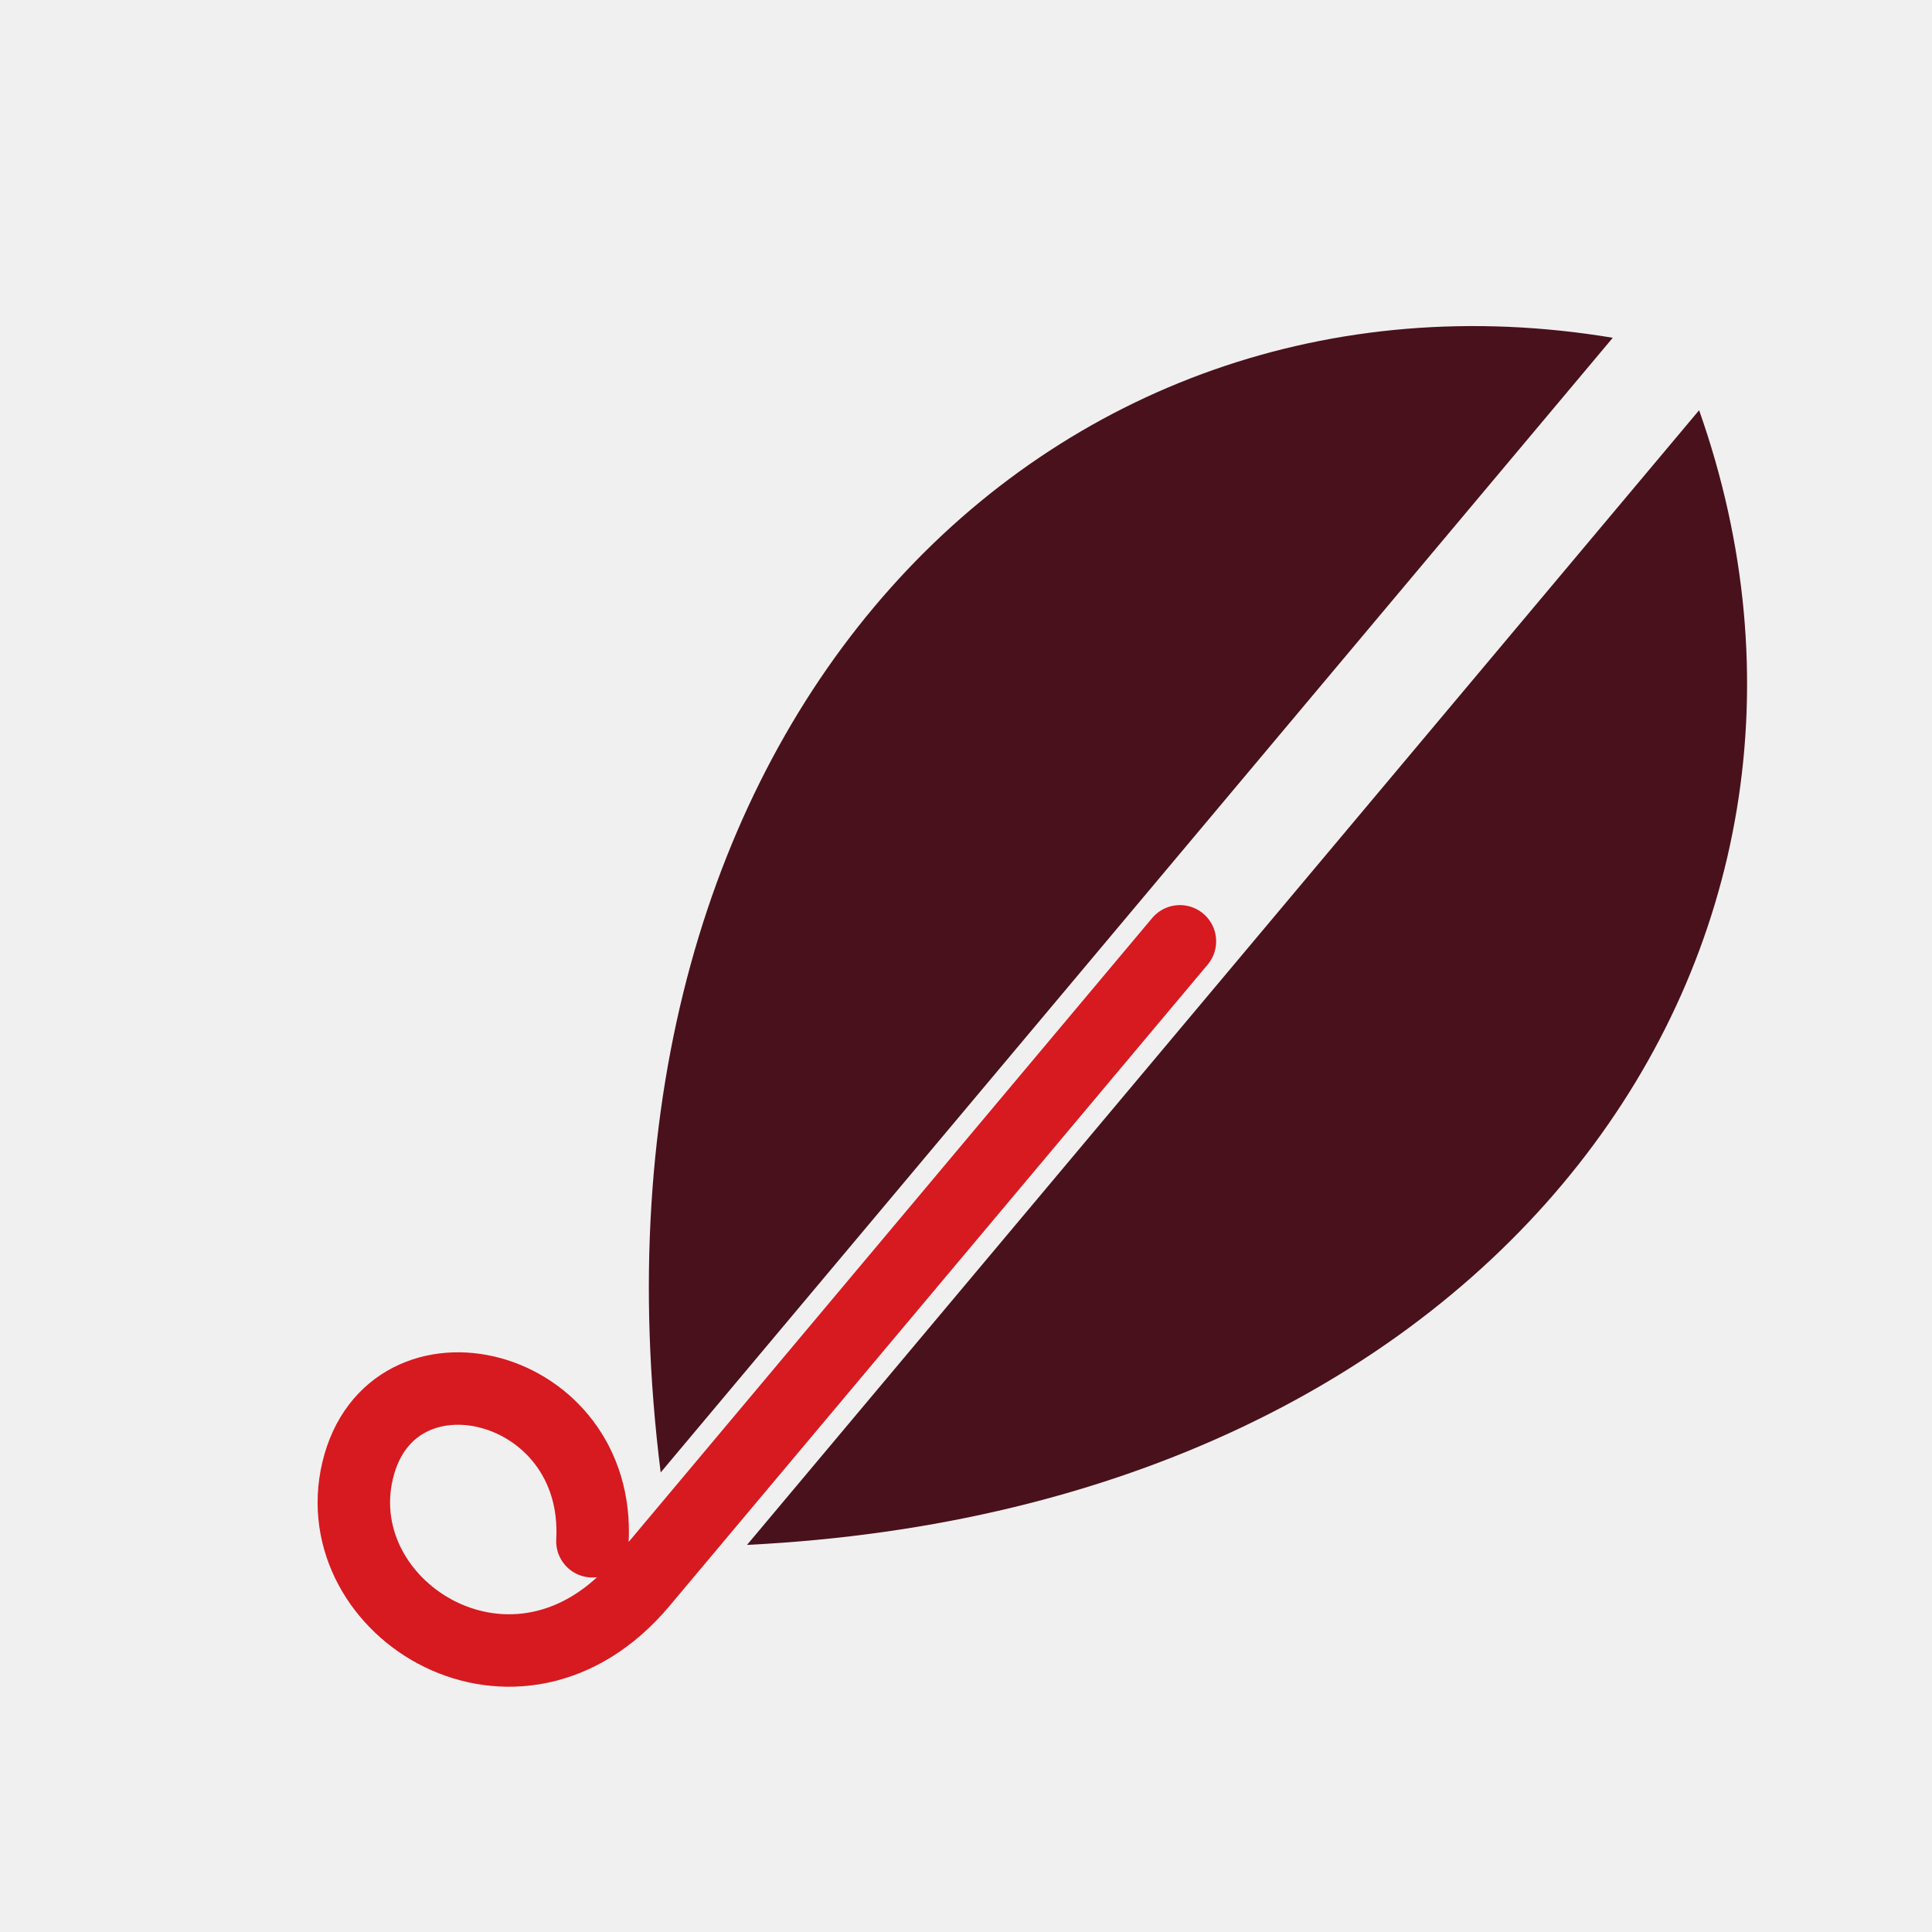
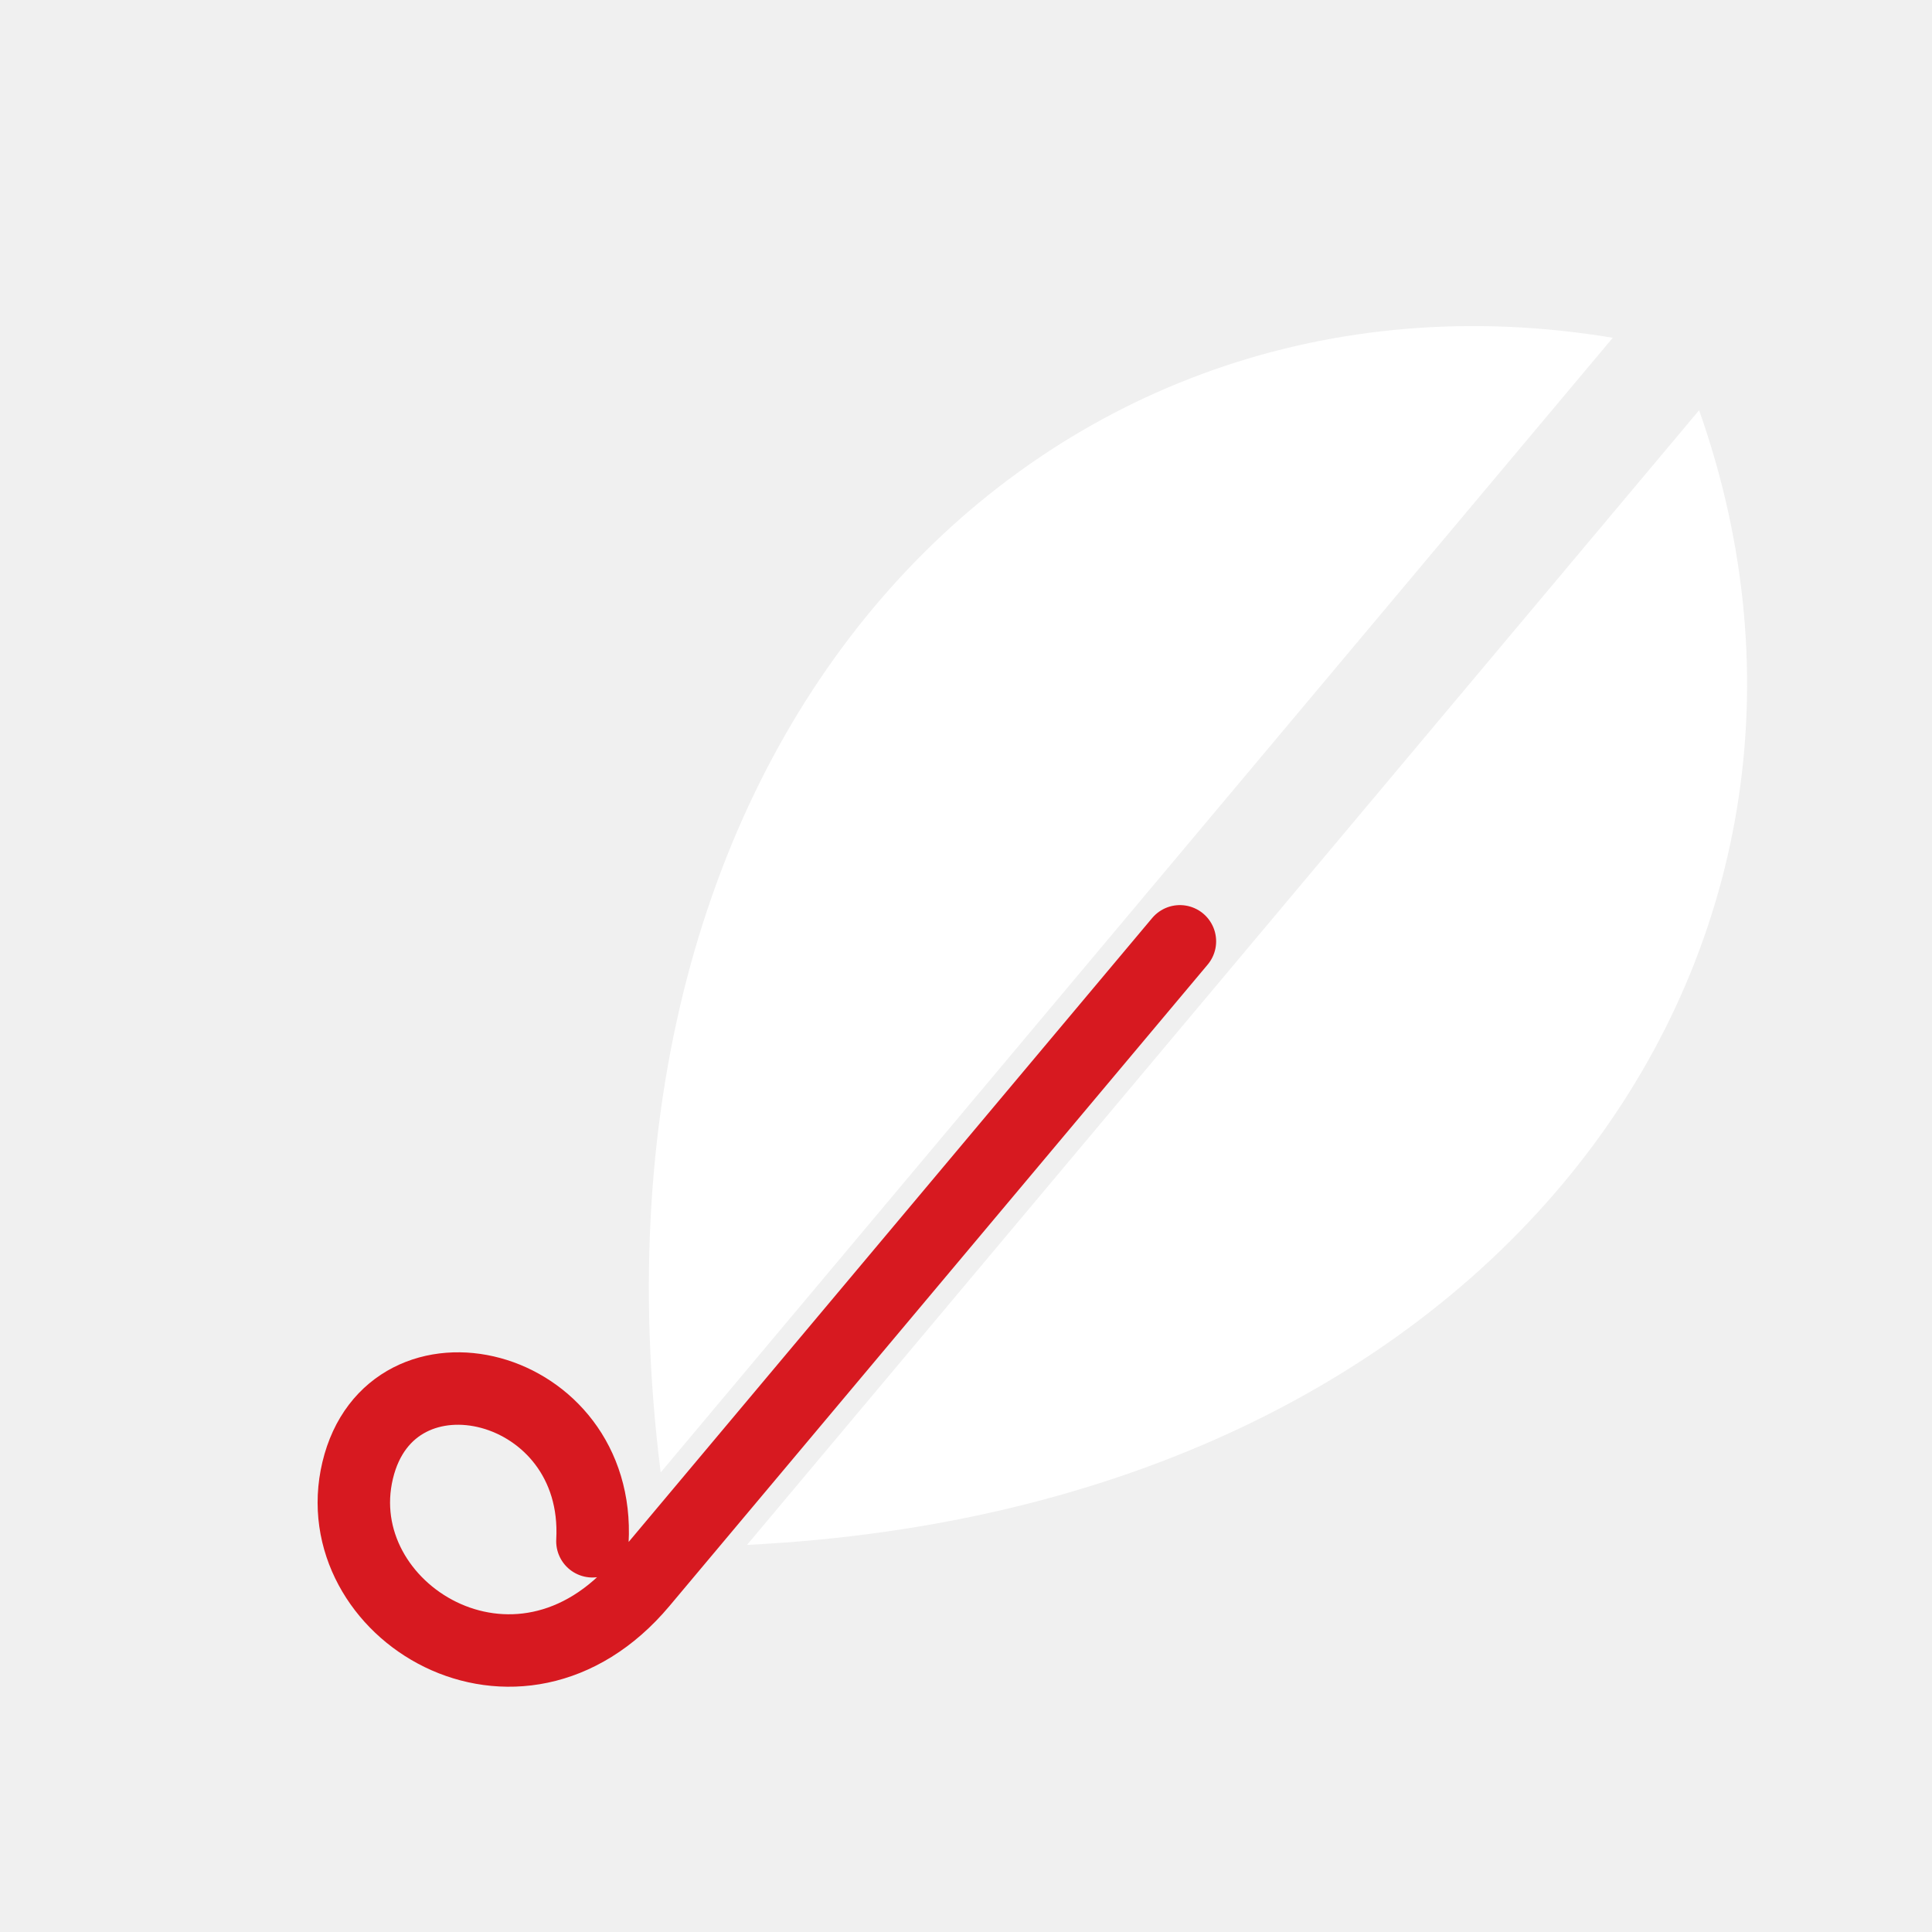
<svg xmlns="http://www.w3.org/2000/svg" width="96" height="96" viewBox="0 0 96 96" fill="none">
-   <g clip-path="url(#clip0_15_800)">
-     <path d="M80.138 16.784C52.191 12.131 28.142 35.813 32.829 73.165L80.138 16.784Z" fill="#49111C" />
-     <path d="M84.428 20.384C93.863 47.099 74.717 74.895 37.119 76.765L84.428 20.384Z" fill="#49111C" />
+   <g clip-path="url(#clip0_15_806)">
+     <path d="M80.138 16.784C52.191 12.131 28.142 35.813 32.829 73.165L80.138 16.784Z" fill="white" />
+     <path d="M84.428 20.384C93.863 47.099 74.717 74.895 37.119 76.765L84.428 20.384Z" fill="white" />
    <path d="M58.629 46.774L31.889 78.642C25.718 85.996 16.11 80.022 17.772 73.063C19.435 66.103 29.874 68.597 29.437 76.585" stroke="#D71920" stroke-width="3.6" stroke-linecap="round" stroke-linejoin="round" />
  </g>
  <defs>
-     <clipPath id="clip0_15_800">
+     <clipPath id="clip0_15_806">
      <rect width="96" height="96" fill="white" />
    </clipPath>
  </defs>
</svg>
